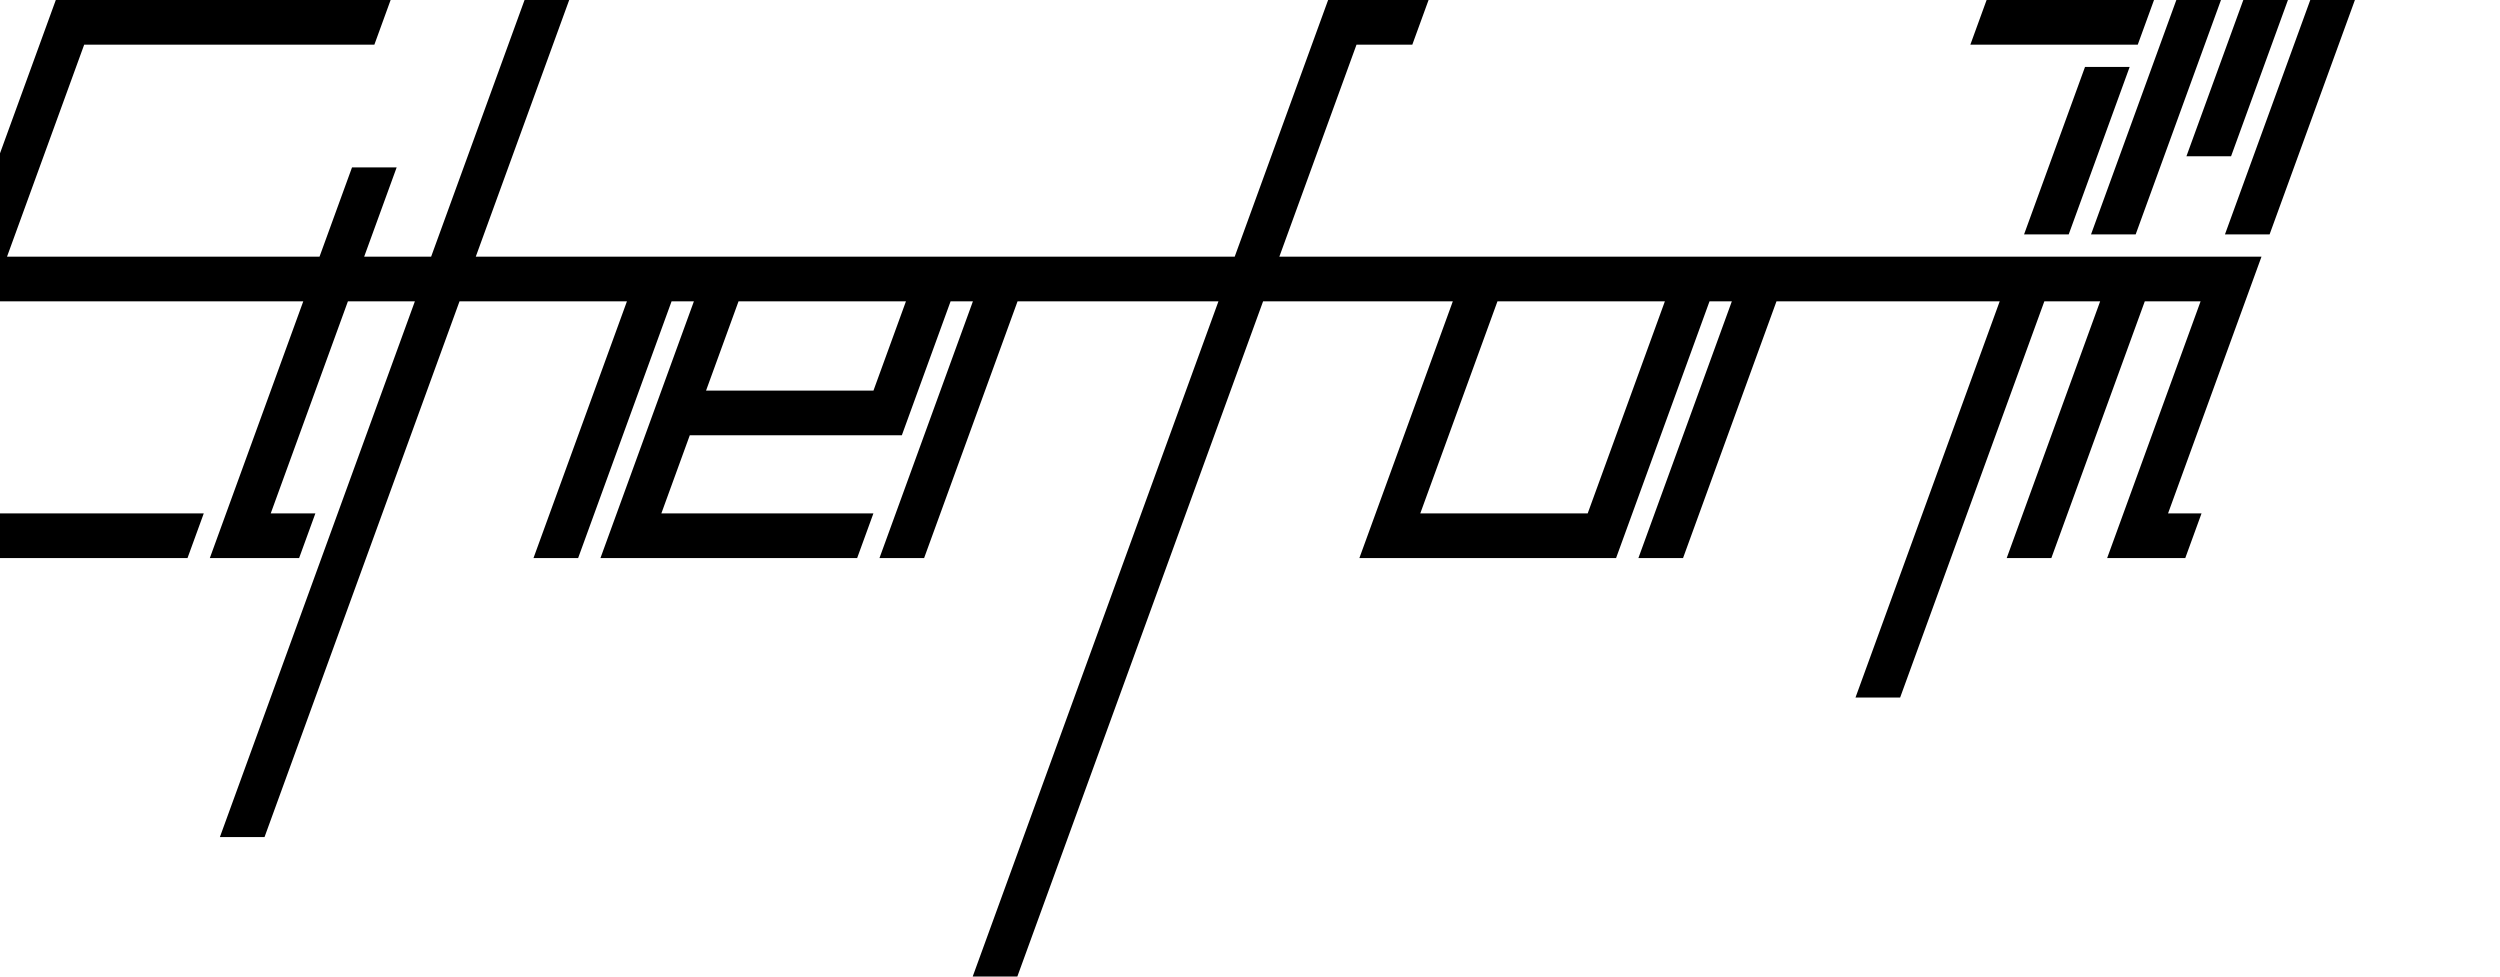
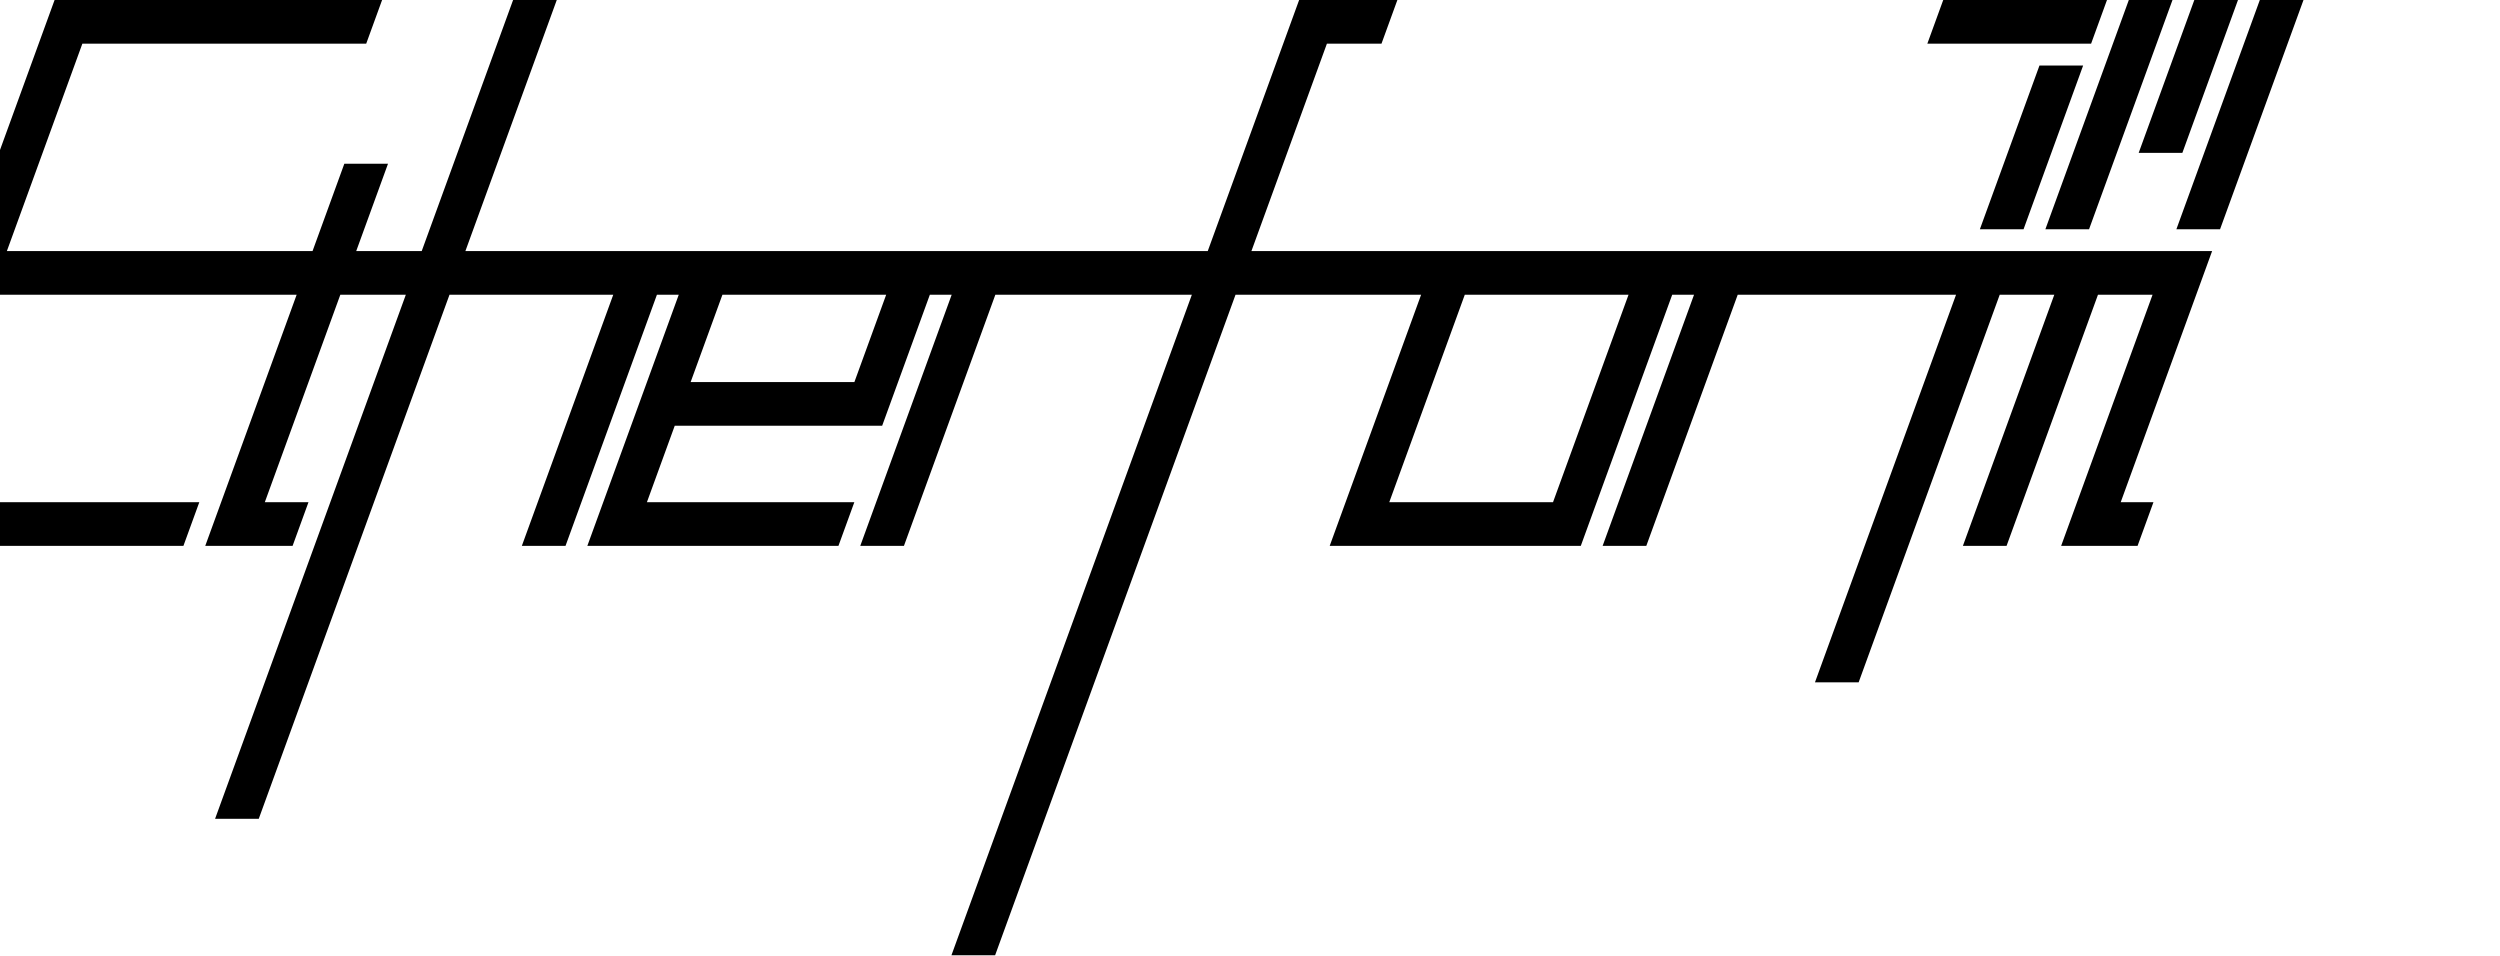
- <svg xmlns="http://www.w3.org/2000/svg" viewBox="-10 0 448 175" style="transform: skewX(160deg);">
+ <svg xmlns="http://www.w3.org/2000/svg" viewBox="-10 0 458 175" style="transform: skewX(160deg);">
  <path d="M56 4      h -52 v 92 h 52     M 4 50     h 402     M 68 34     v 62 h 8     M 88 4     v 142 m 38 -96 v 46     M 138 74     h 38 v -24 m -38 0 v 46 h 38     M 188 50     v 46     M 242 4     h -10 v 167     M 274 50     v 46 h 38 v -46     M 324 50     v 46     M 372 50     v 71 m 18 -71 v 46 m 18 -46 v 46 h 6     M 350 4     h 22 m 0 12 v 22     M 384 4     v 34 m 12 -34 v 20 m 12 -20 v 34     " fill="none" stroke="#000" stroke-width="8" stroke-linecap="square" />
</svg>
